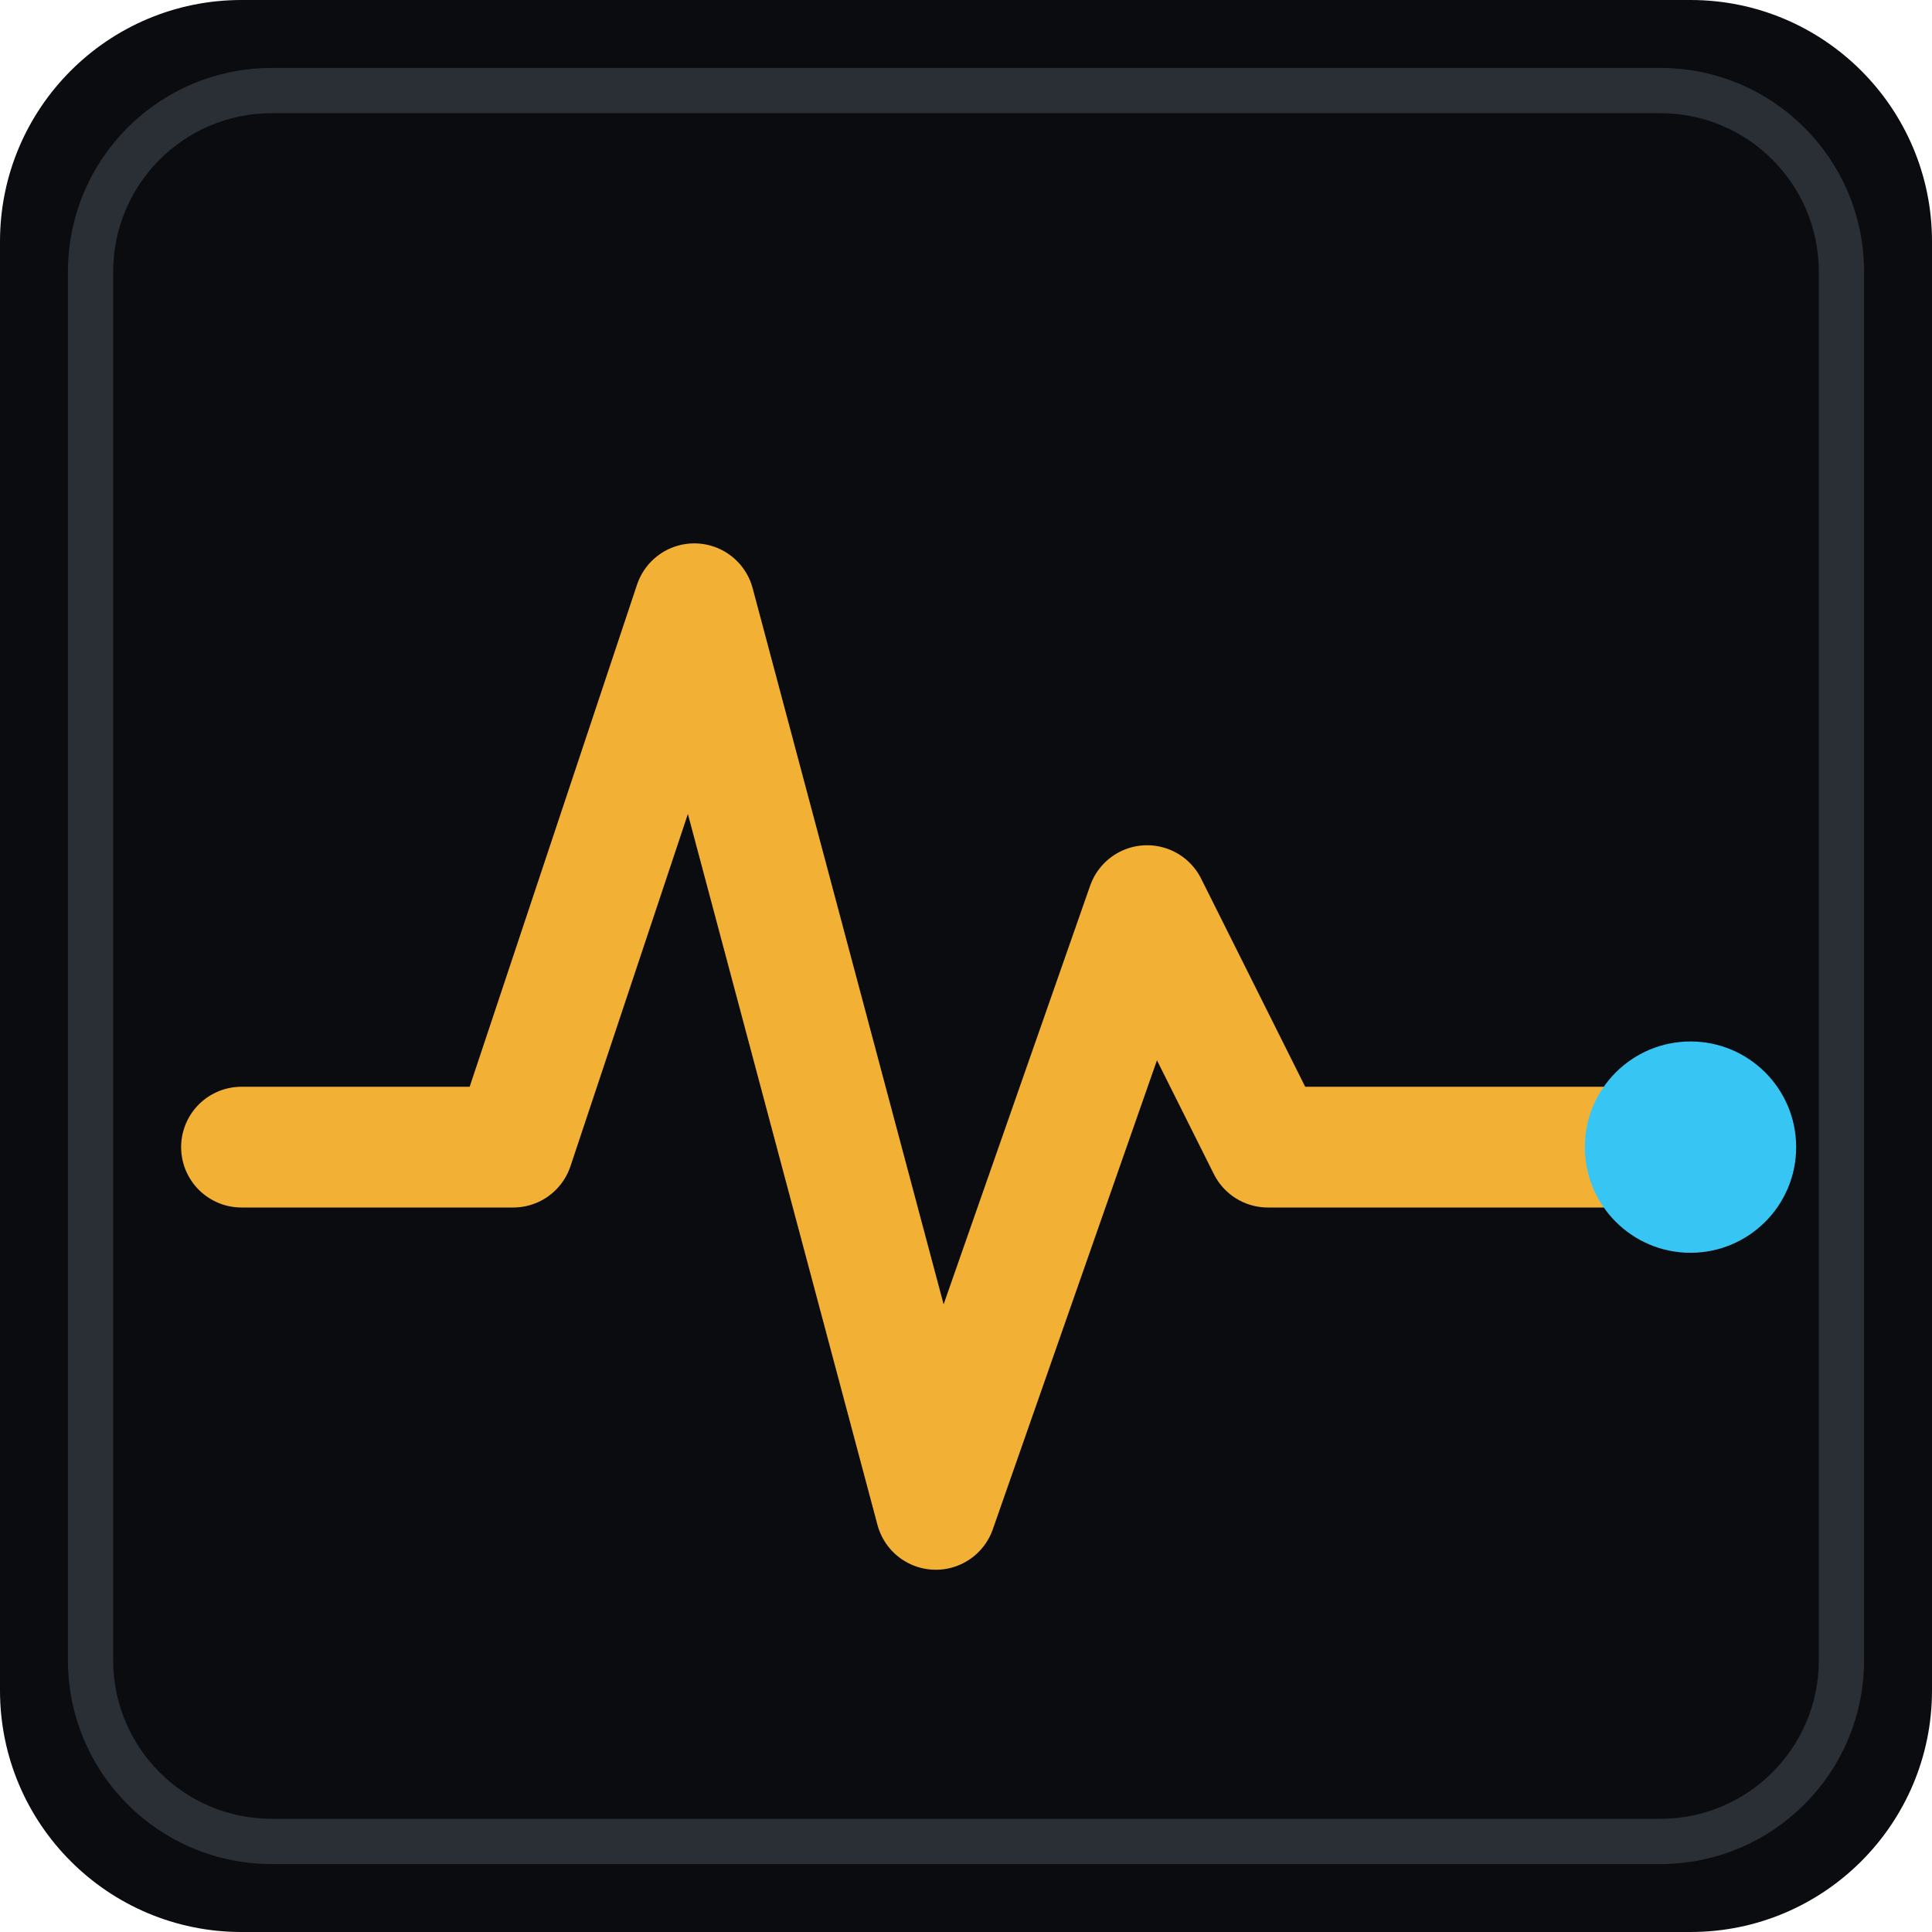
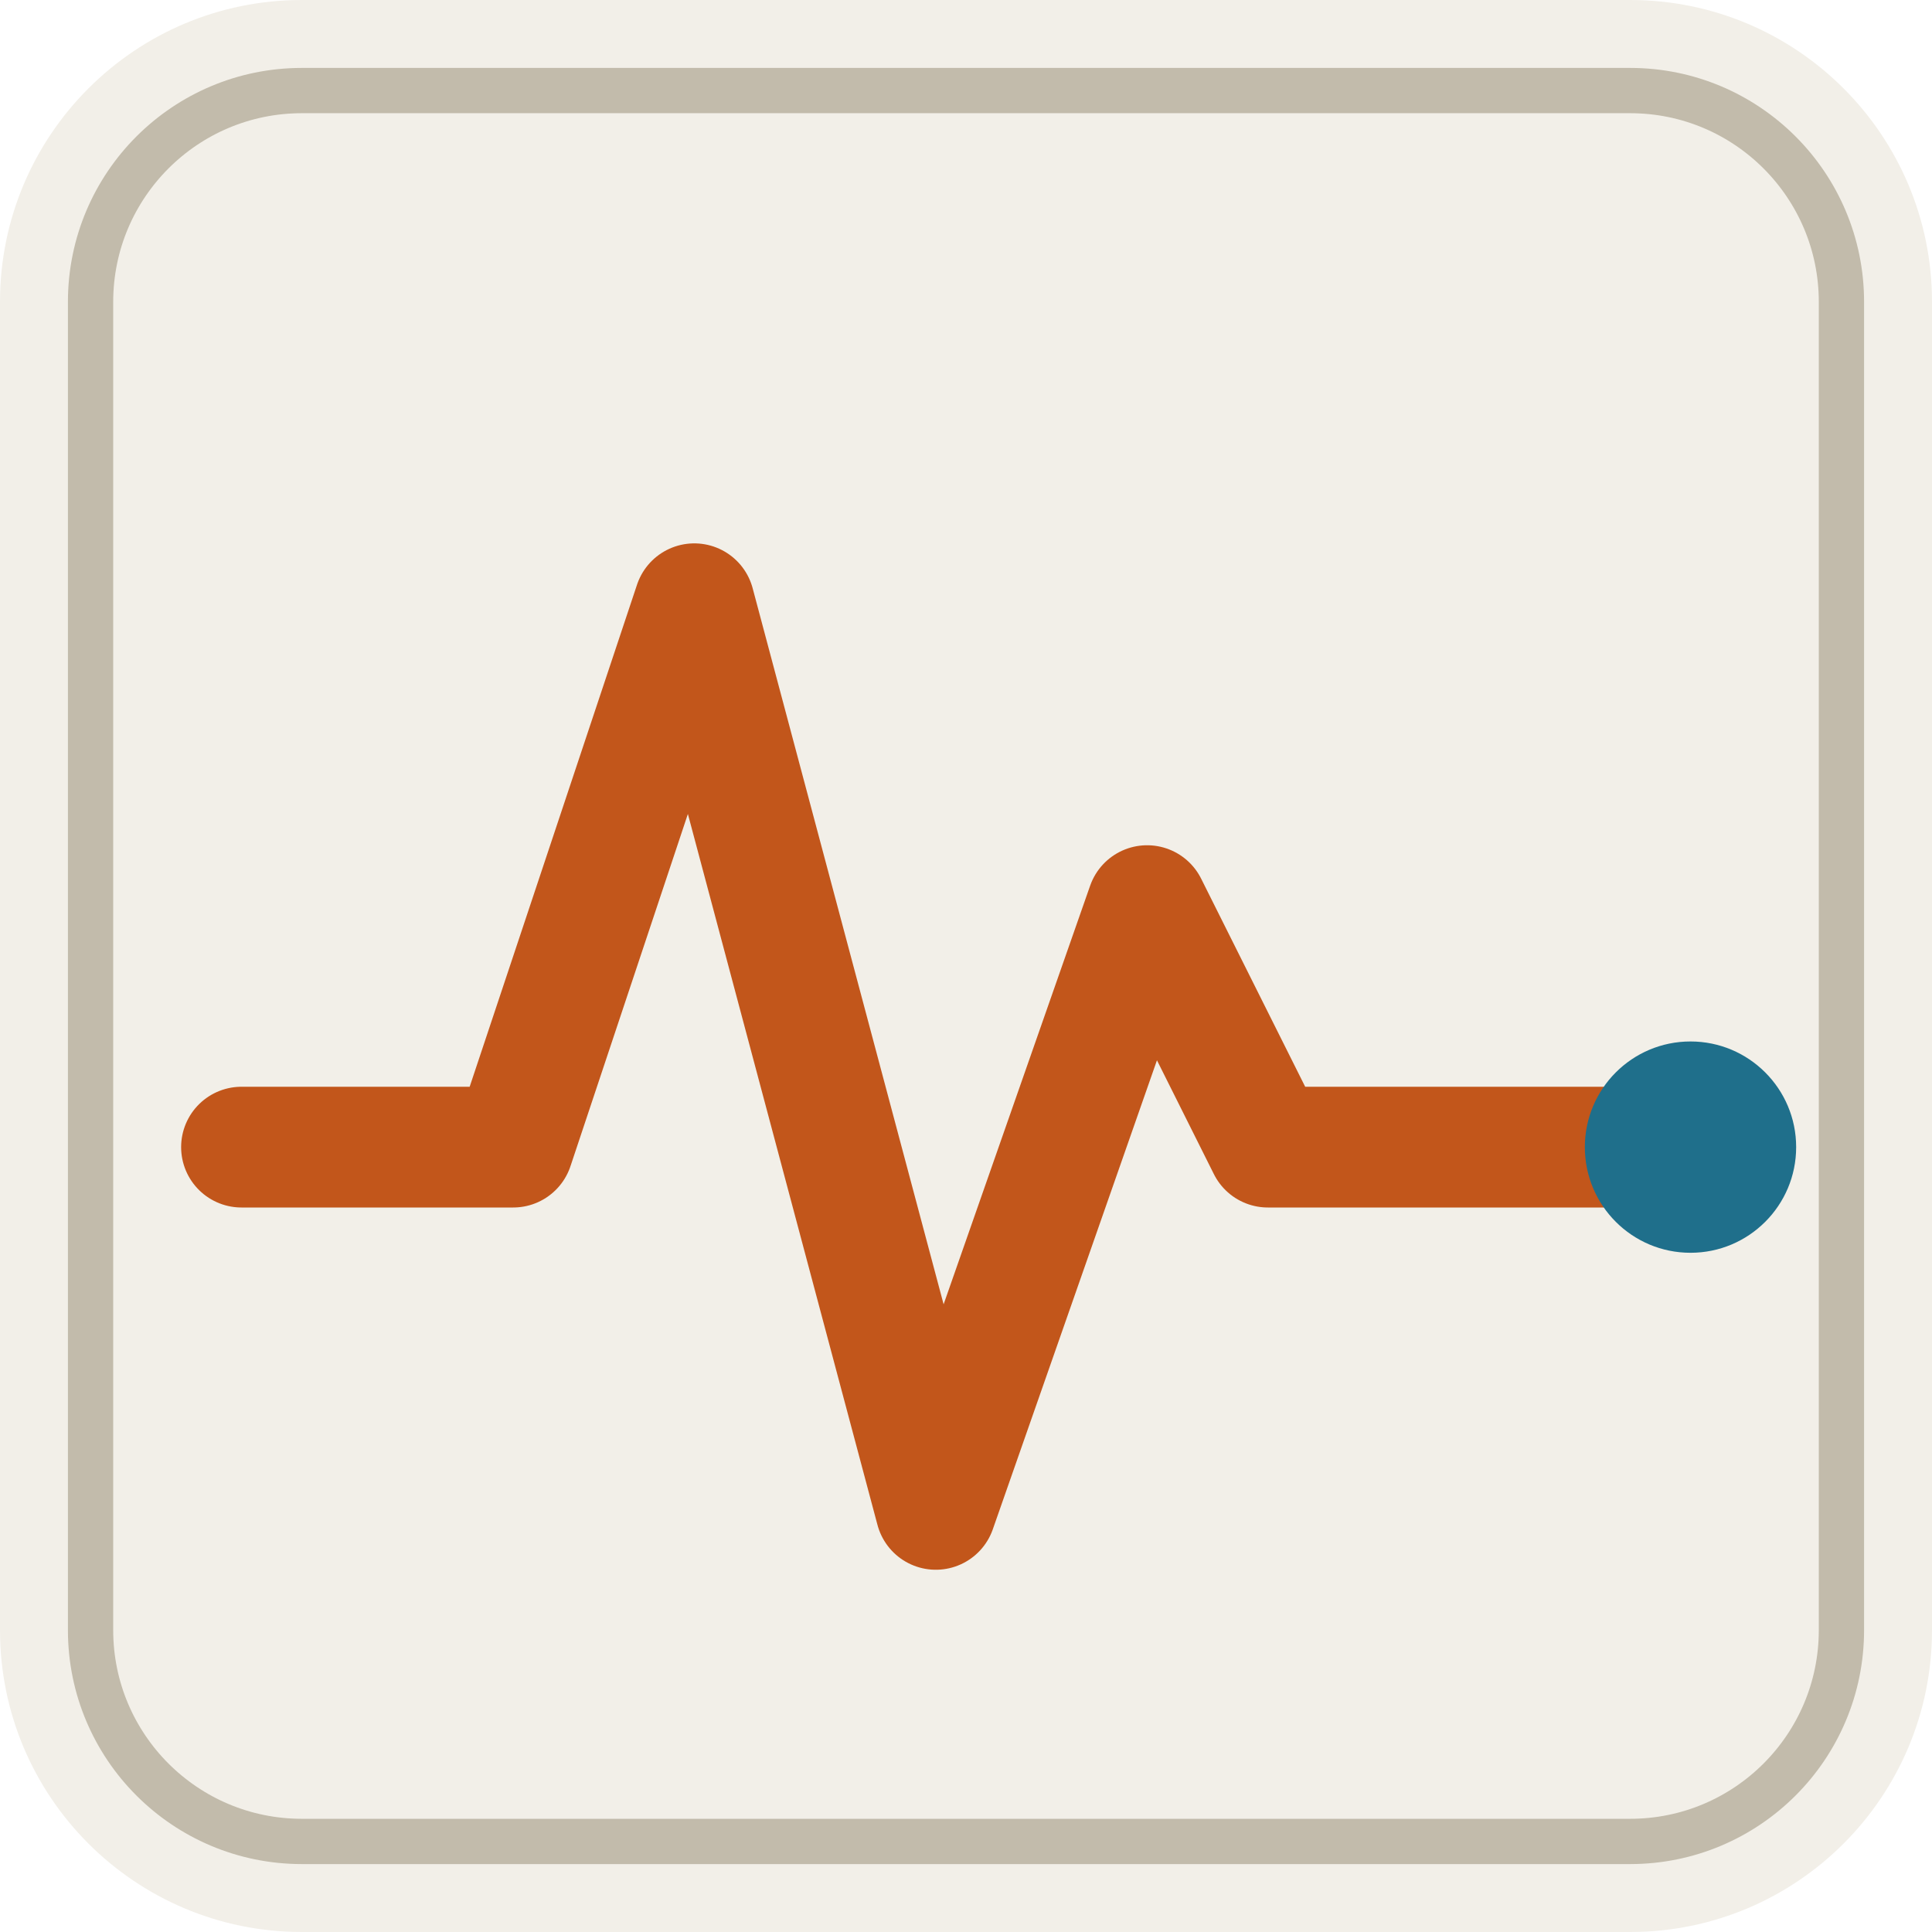
<svg xmlns="http://www.w3.org/2000/svg" viewBox="0 0 64 64">
-   <rect width="64" height="64" rx="8" fill="#0b0c0f" />
-   <rect x="3" y="3" width="58" height="58" rx="6" fill="none" stroke="#2a2e35" stroke-width="1.5" />
-   <path d="M8 38h9l6-18 8 30 7-20 4 8h14" fill="none" stroke="#f2b134" stroke-width="4" stroke-linejoin="round" stroke-linecap="round" />
-   <circle cx="56" cy="38" r="3.5" fill="#37c6f4" />
+   <rect width="64" height="64" rx="10" fill="#f2efe8" />
+   <rect x="3" y="3" width="58" height="58" rx="7" fill="none" stroke="#c2bbab" stroke-width="1.5" />
+   <path d="M8 38h9l6-18 8 30 7-20 4 8h14" fill="none" stroke="#c2561b" stroke-width="4" stroke-linejoin="round" stroke-linecap="round" />
+   <circle cx="56" cy="38" r="3.5" fill="#1f6f8b" />
</svg>
